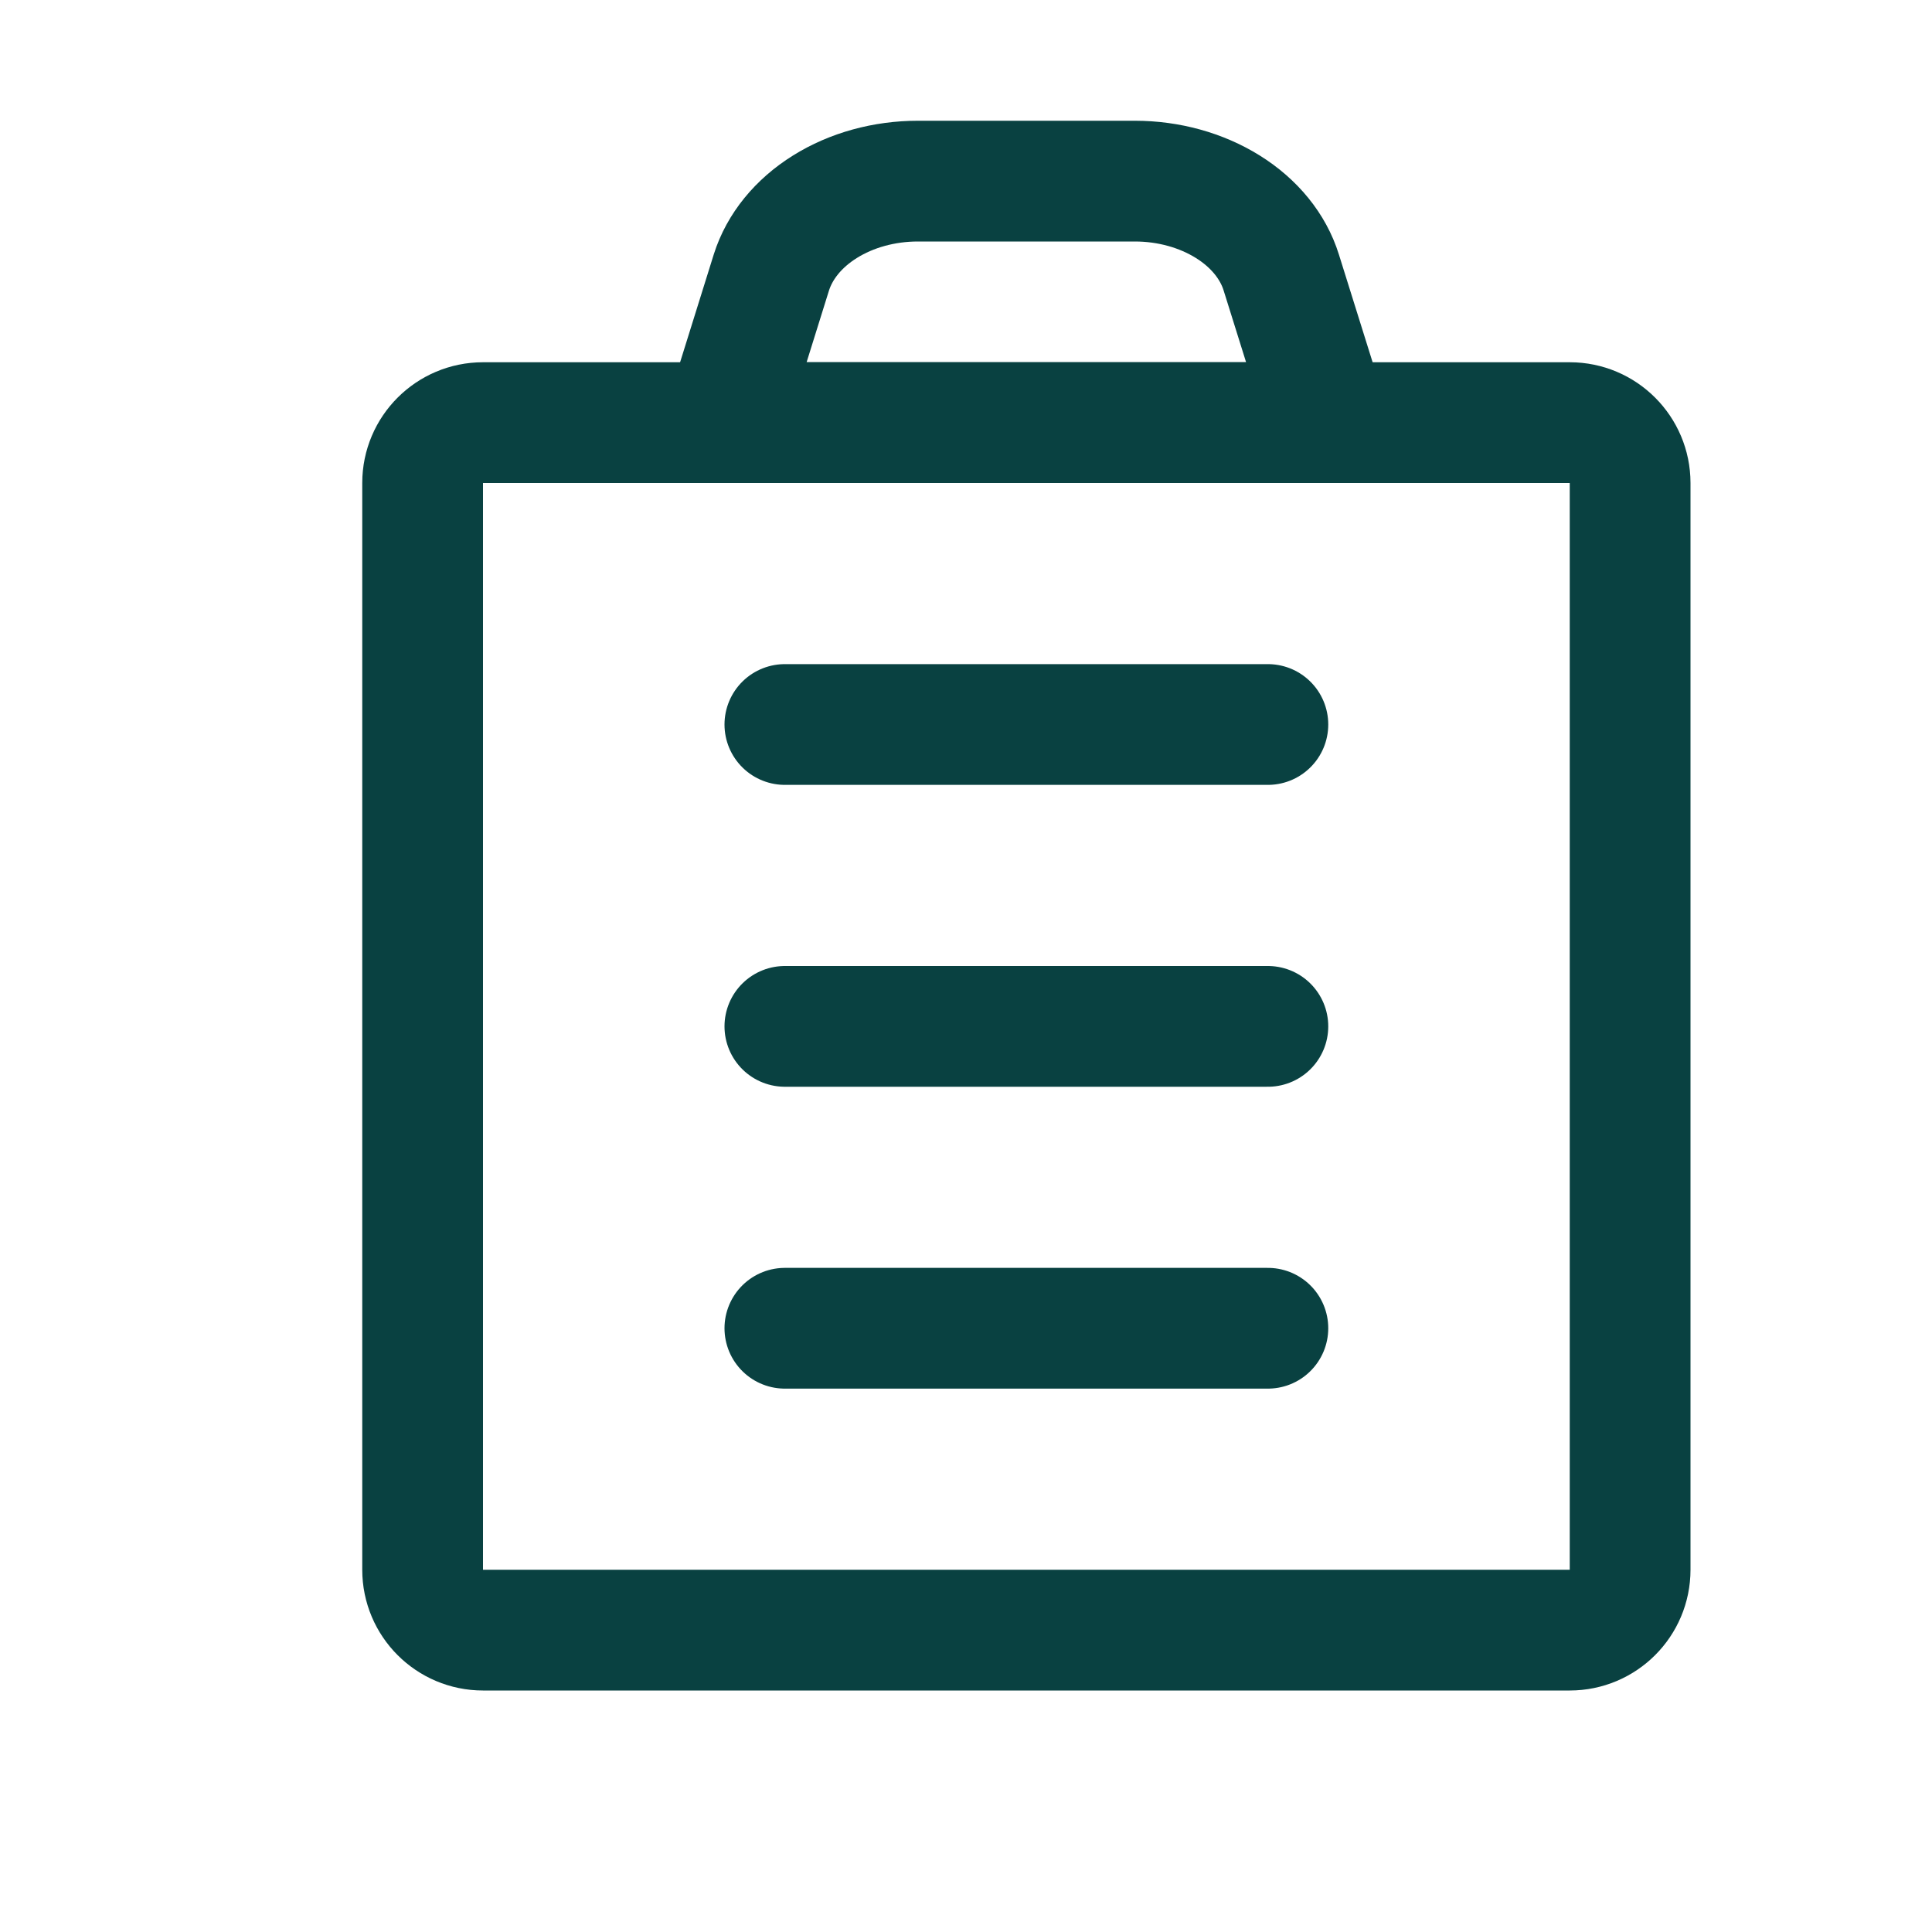
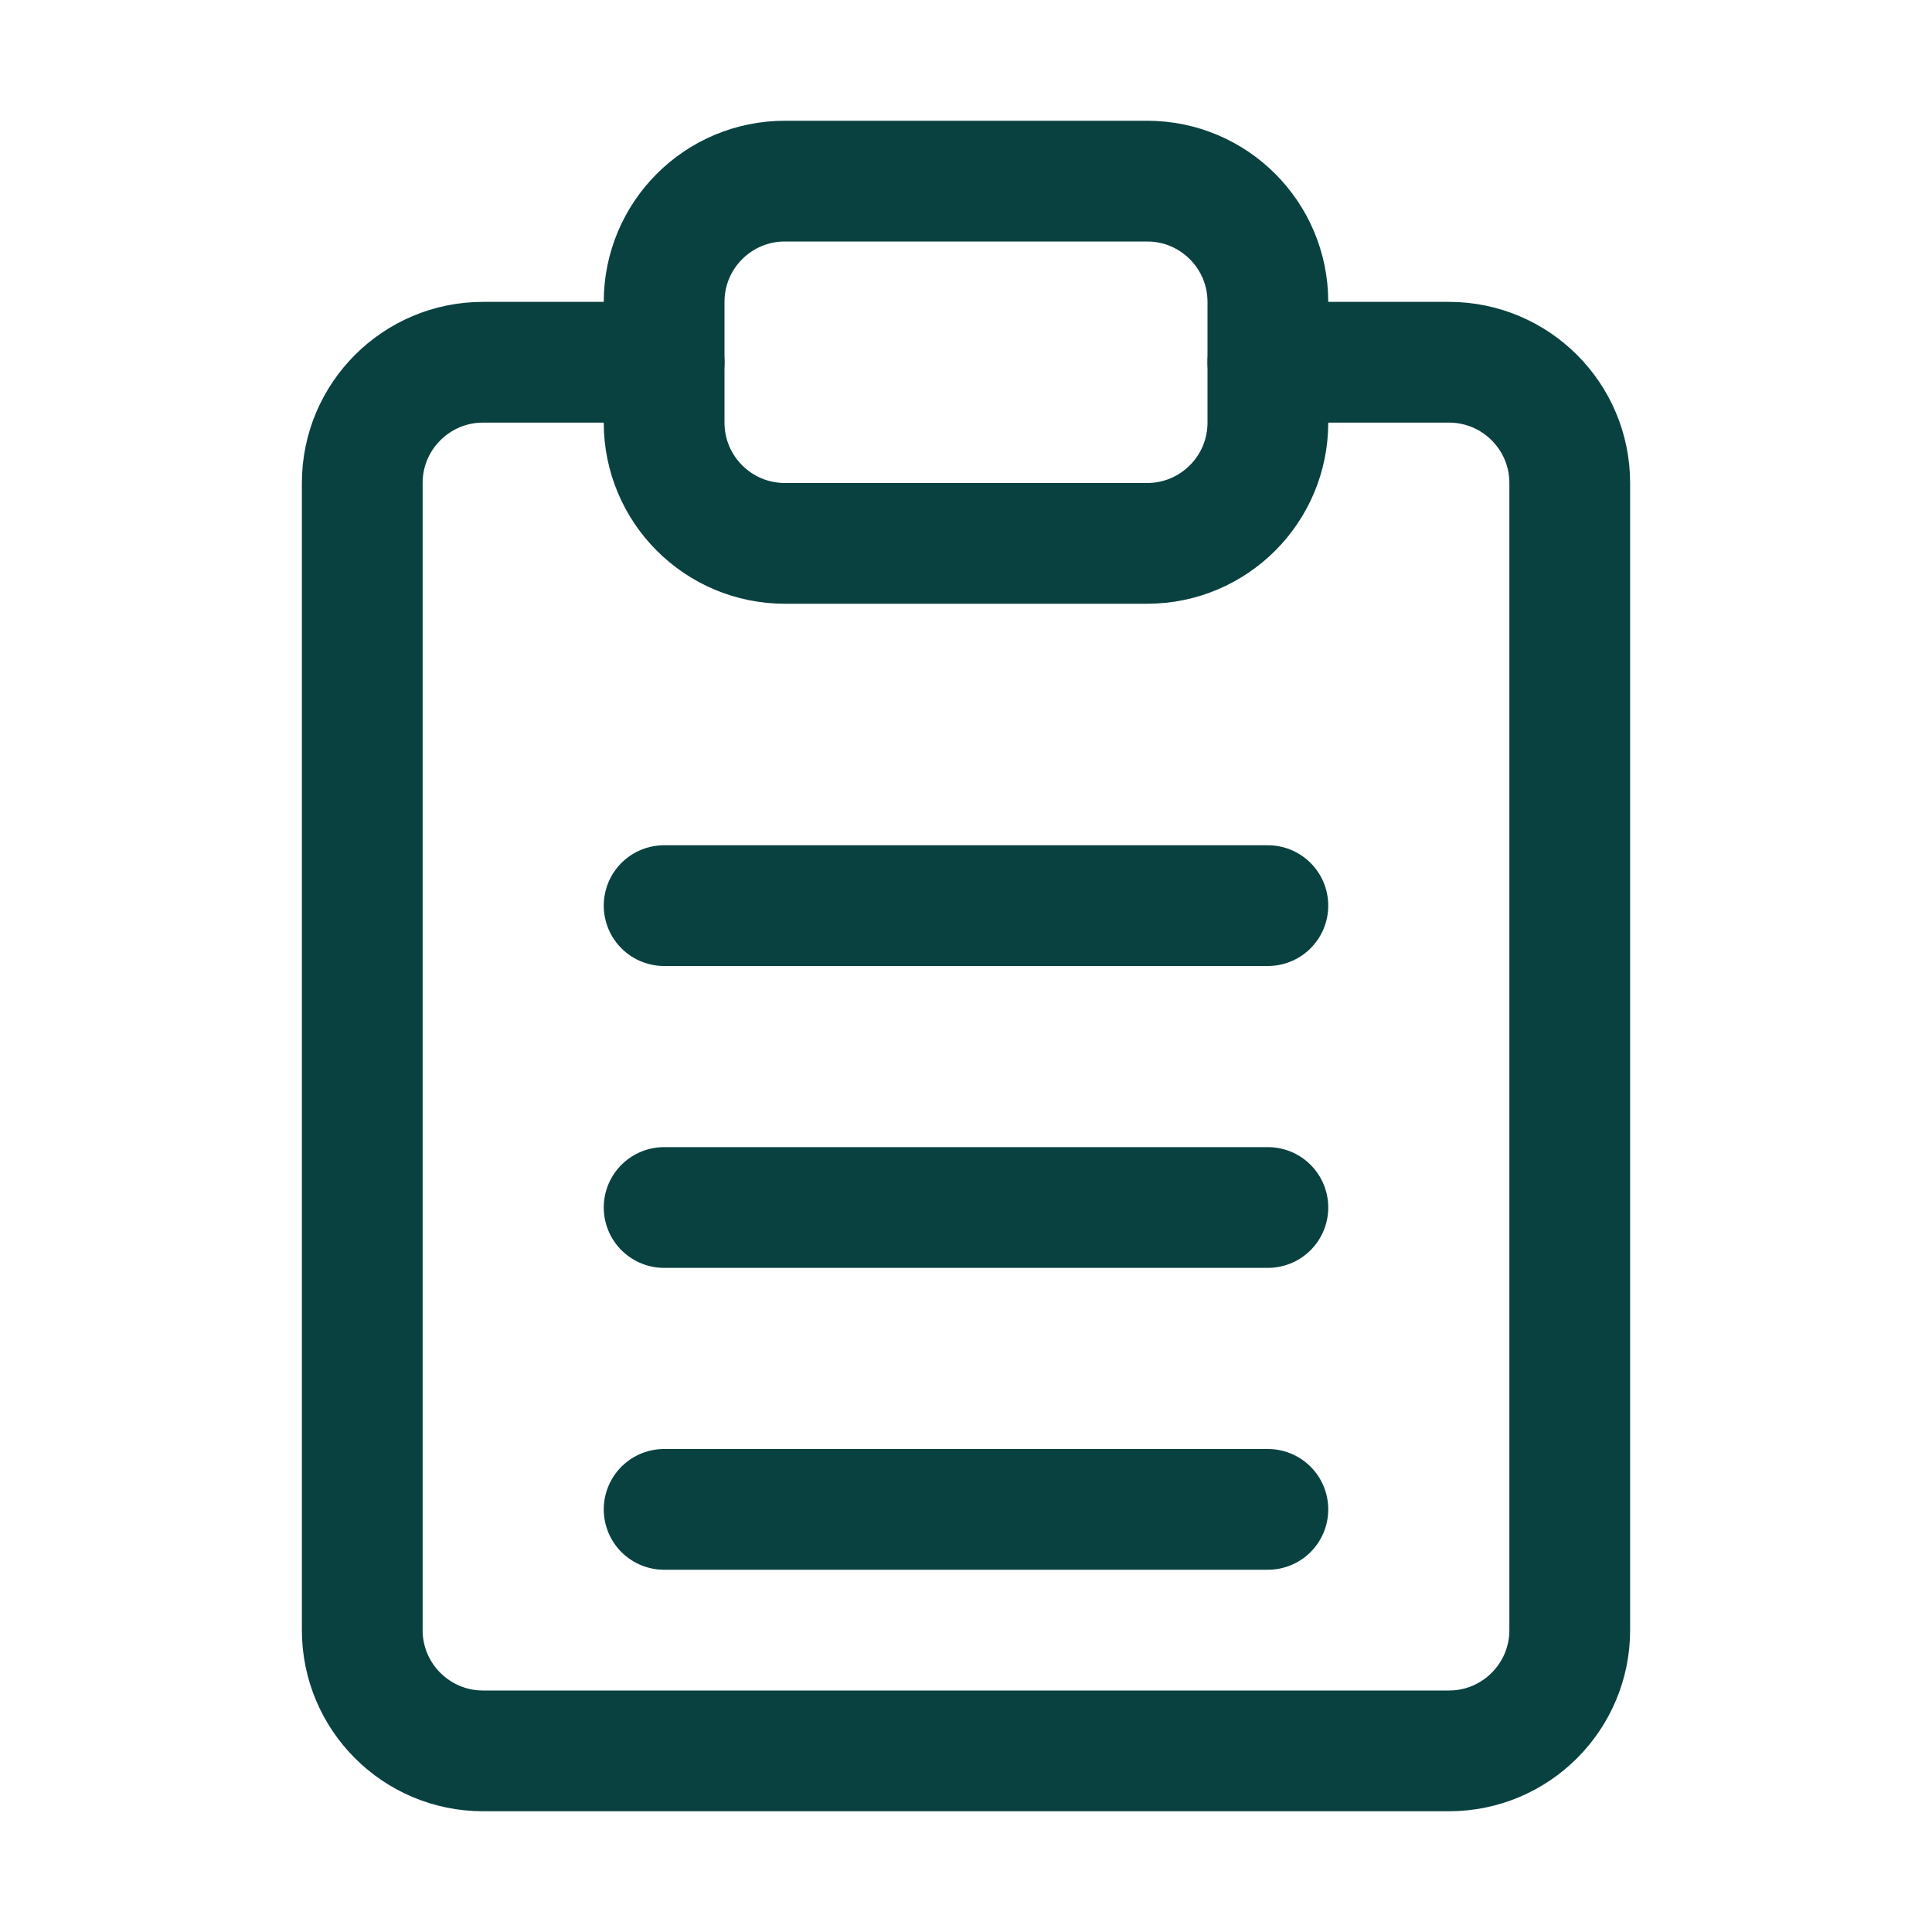
<svg xmlns="http://www.w3.org/2000/svg" width="16" height="16" viewBox="0 0 16 16" fill="none">
-   <path d="M6.388 2.257C6.456 2.041 6.612 1.849 6.832 1.712C7.051 1.575 7.322 1.5 7.601 1.5H9.399C9.678 1.5 9.948 1.575 10.168 1.712C10.388 1.849 10.544 2.041 10.611 2.257L11 3.5H6L6.388 2.257Z" stroke="#094141" stroke-linecap="round" stroke-linejoin="round" />
-   <path d="M6.5 8.5H10.5" stroke="#094141" stroke-linecap="round" />
-   <path d="M6.5 6H10.5" stroke="#094141" stroke-linecap="round" />
-   <path d="M6.5 11H10.5" stroke="#094141" stroke-linecap="round" />
-   <path d="M13 3.5C13.276 3.5 13.5 3.724 13.5 4V13C13.5 13.276 13.276 13.5 13 13.5H4C3.724 13.5 3.5 13.276 3.5 13V4C3.5 3.724 3.724 3.5 4 3.5H13Z" stroke="#094141" stroke-linejoin="round" />
+   <path d="M10.5 3H12C12.552 3 13 3.448 13 4V13.5C13 14.052 12.552 14.5 12 14.5H4C3.448 14.5 3 14.052 3 13.5V4C3 3.448 3.448 3 4 3H5.5" stroke="#094141" stroke-linecap="round" stroke-linejoin="round" />
+   <rect x="5.5" y="1.5" width="5" height="3" rx="1" stroke="#094141" stroke-linejoin="round" />
+   <path d="M5.5 7.5H10.5" stroke="#094141" stroke-linecap="round" />
+   <path d="M5.5 10H10.5" stroke="#094141" stroke-linecap="round" />
+   <path d="M5.5 12.5H10.5" stroke="#094141" stroke-linecap="round" />
</svg>
